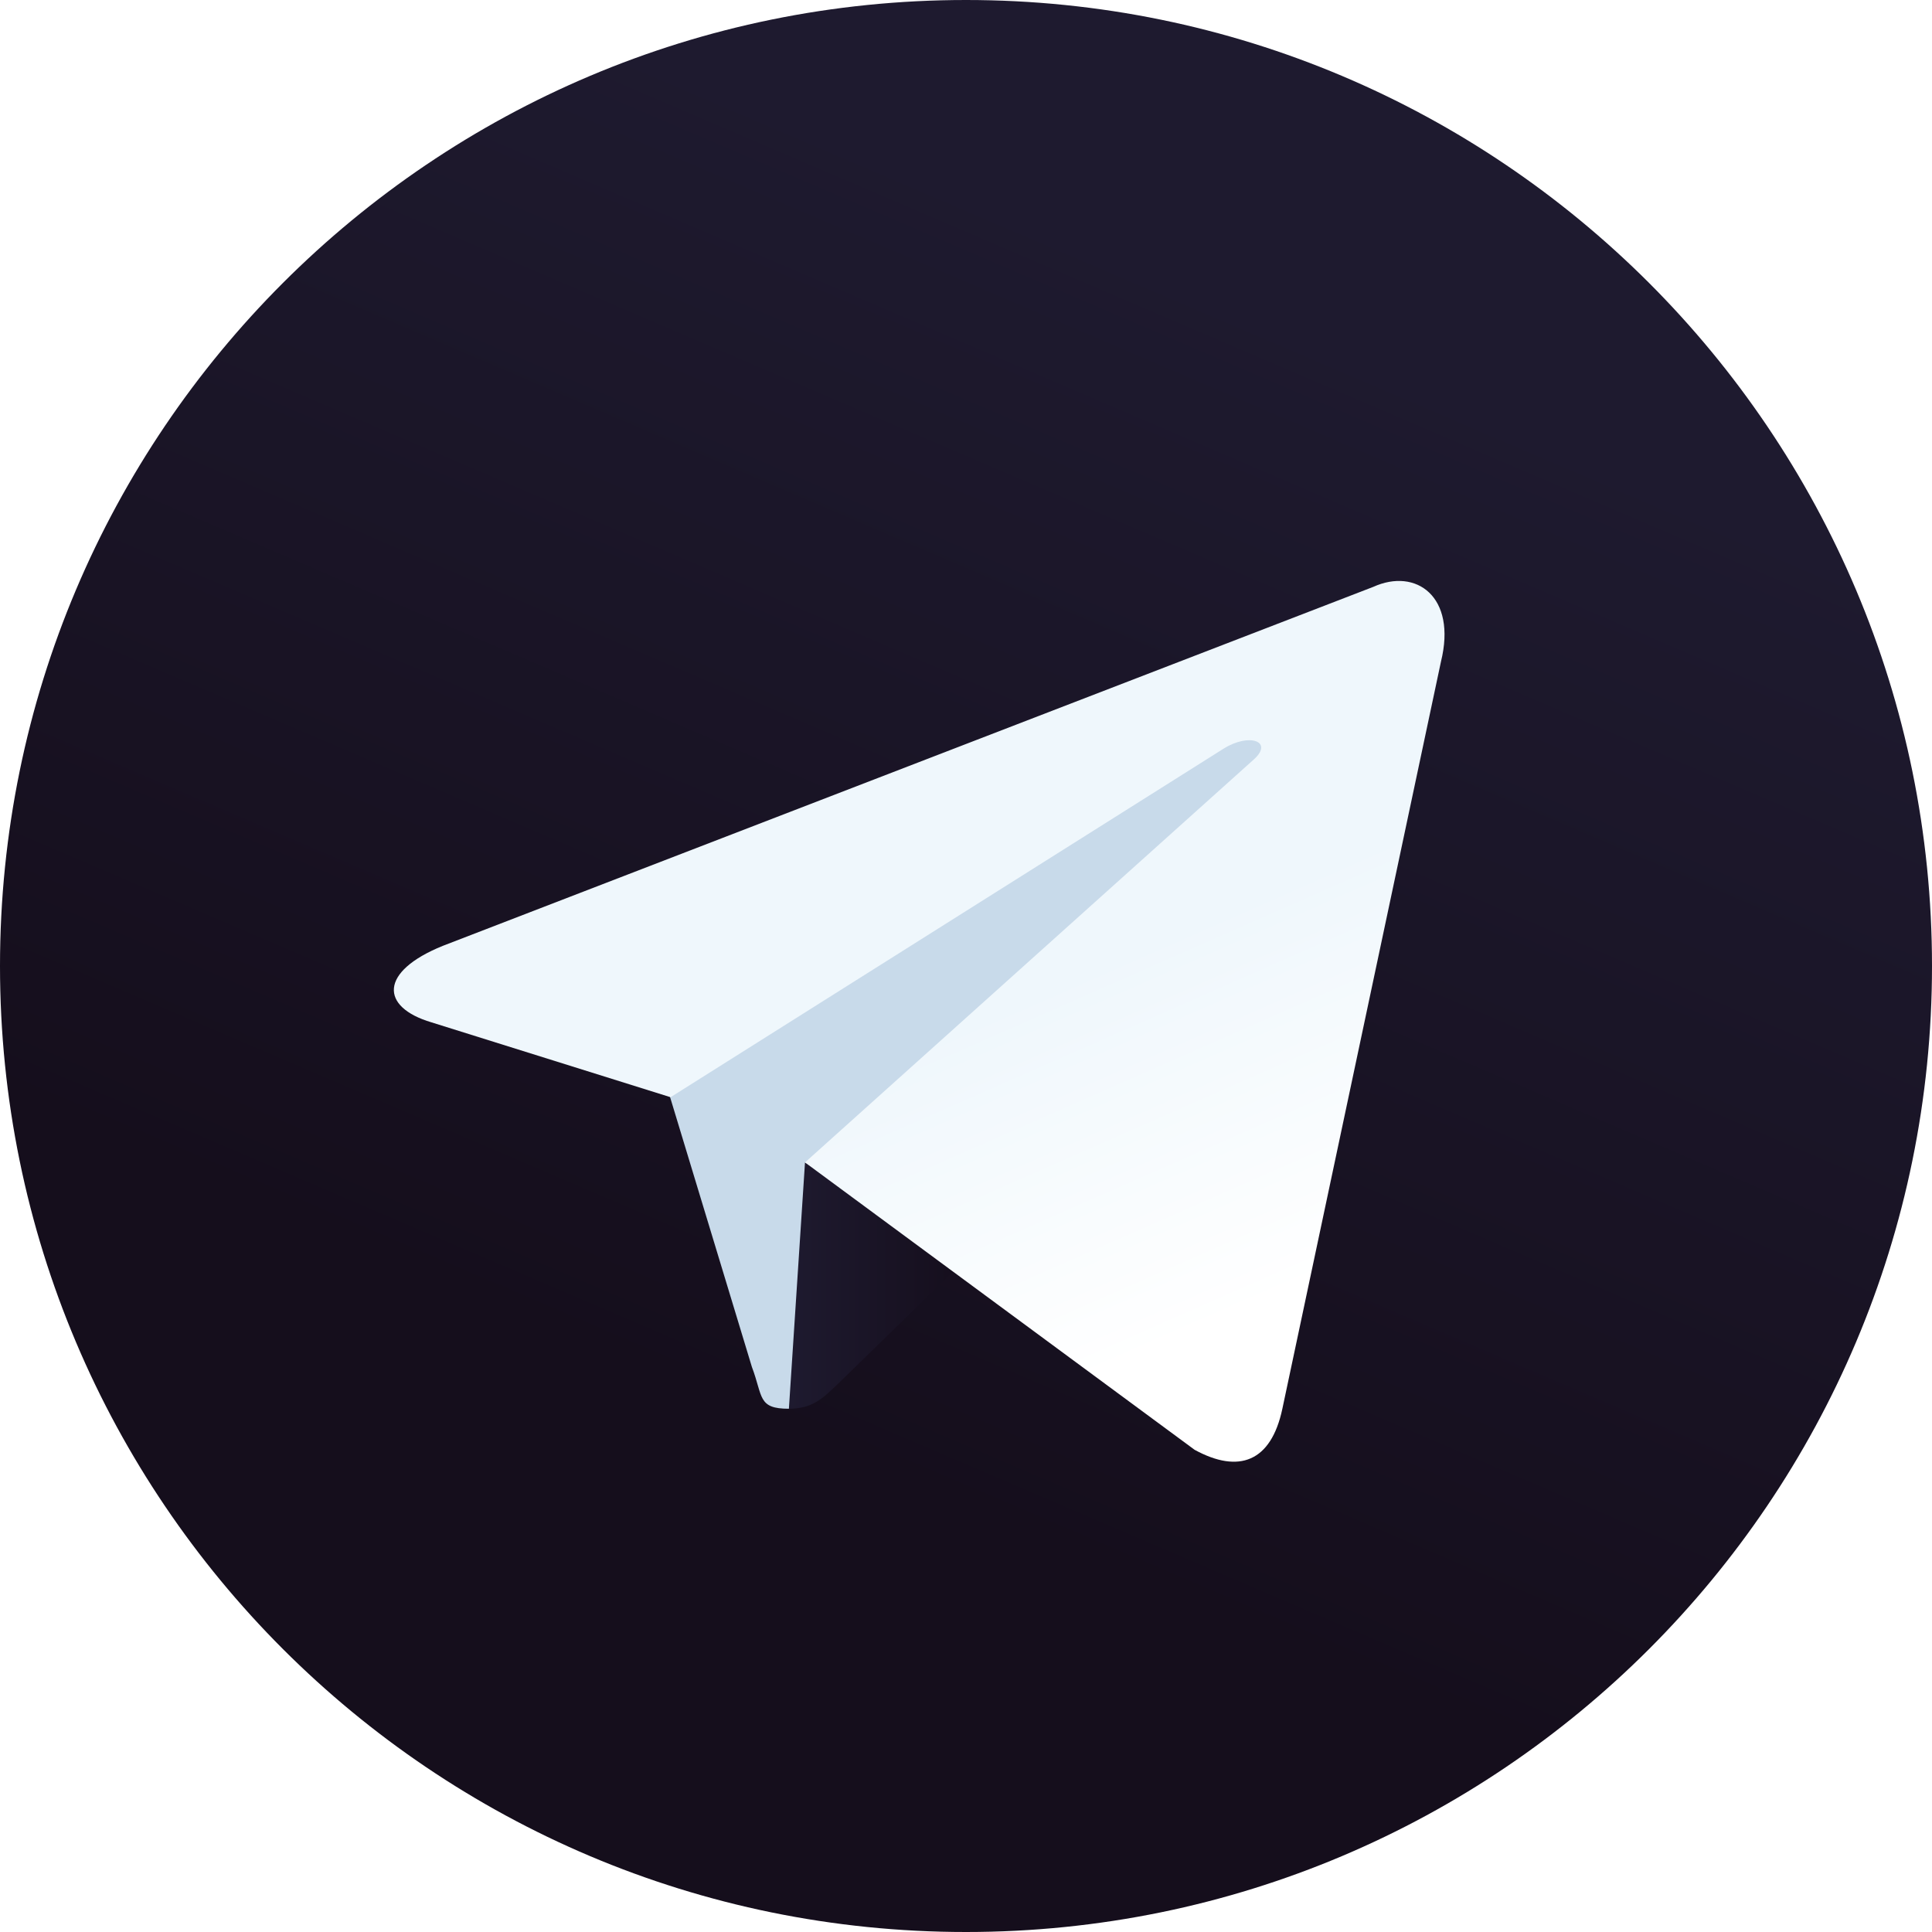
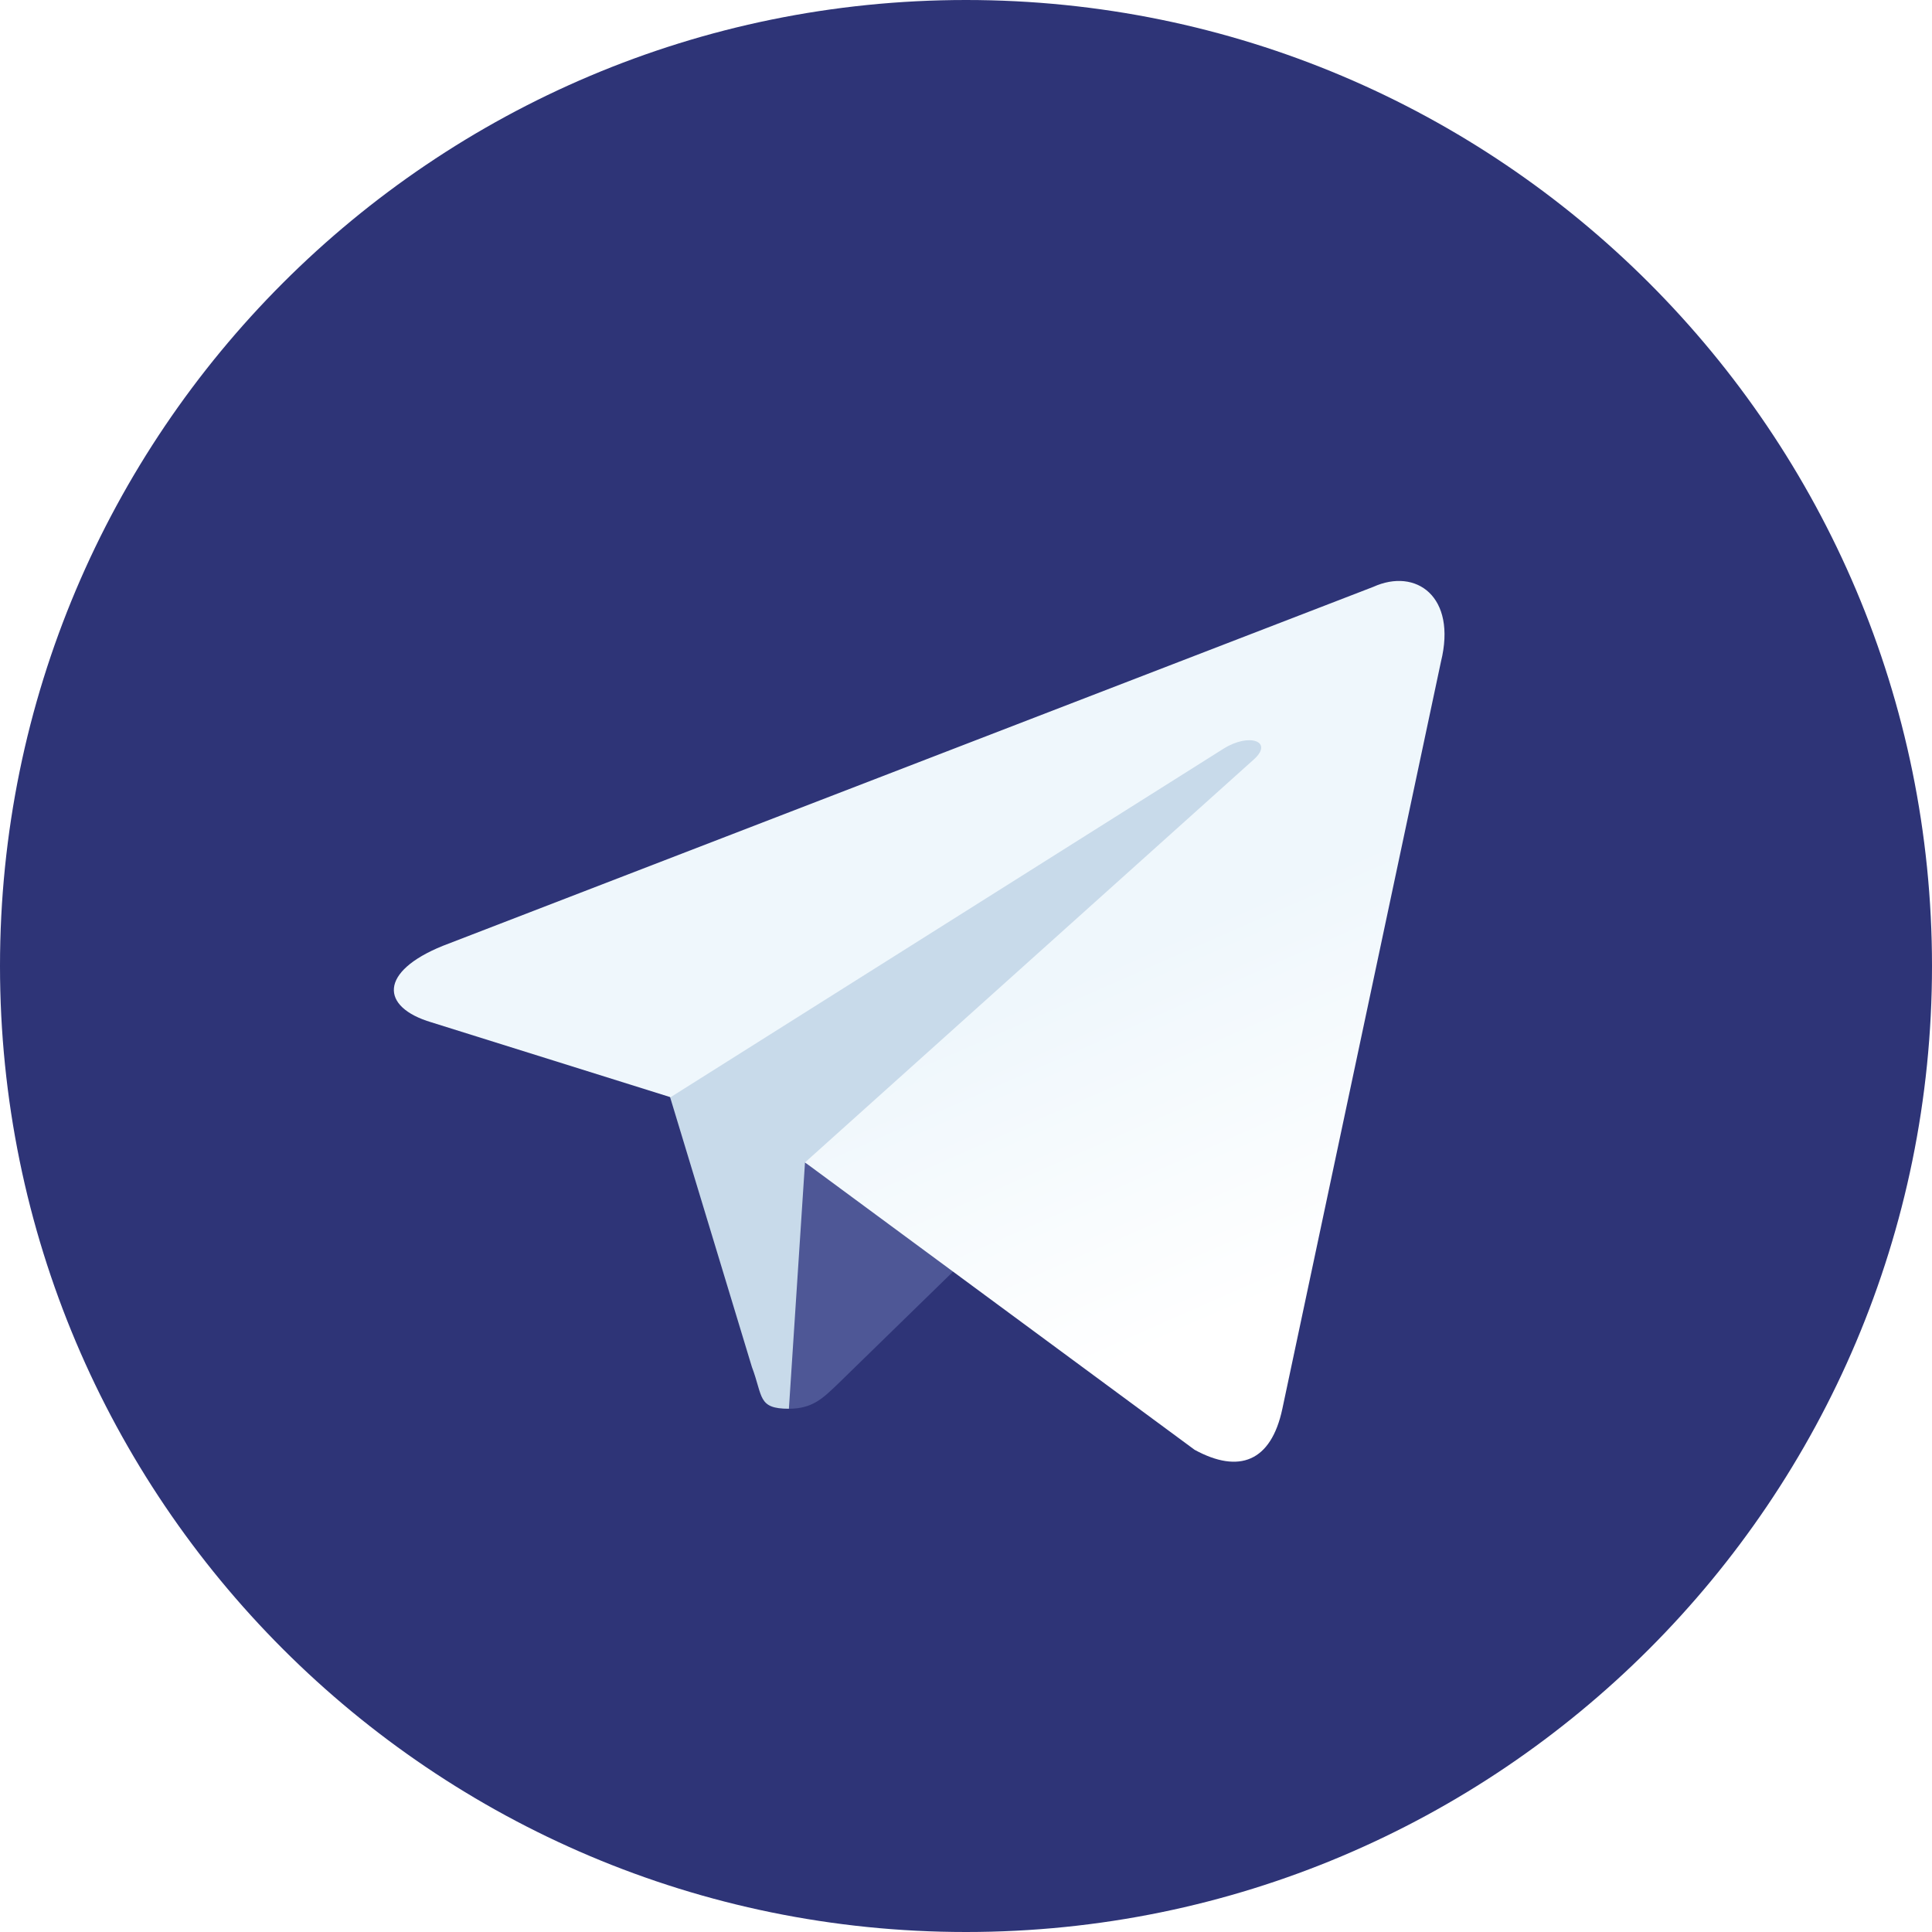
<svg xmlns="http://www.w3.org/2000/svg" version="1.1" id="Layer_1" x="0px" y="0px" viewBox="-479 218 240 240" style="enable-background:new -479 218 240 240;" xml:space="preserve">
  <style type="text/css">
- 	.st0{fill:url(#SVGID_1_);}
+ 	.st0{fill:#2E3477;}
	.st1{fill:#C8DAEA;}
- 	.st2{fill:url(#SVGID_2_);}
- 	.st3{fill:url(#SVGID_3_);}
+ 	.st2{fill:#4E5796;}
+ 	.st3{fill:url(#SVGID_1_);}
</style>
-   <linearGradient id="SVGID_1_" gradientUnits="userSpaceOnUse" x1="-955.358" y1="674.938" x2="-955.608" y2="674.355" gradientTransform="matrix(240 0 0 -240 228962 162241)">
-     <stop offset="0" style="stop-color:#1E1A2F" />
-     <stop offset="1" style="stop-color:#150E1C" />
-   </linearGradient>
  <circle class="st0" cx="-359" cy="338" r="120" />
  <path class="st1" d="M-381,393c-3.9,0-3.2-1.5-4.6-5.2l-11.4-37.6l88-52.2" />
-   <linearGradient id="SVGID_2_" gradientUnits="userSpaceOnUse" x1="-381" y1="377.704" x2="-359" y2="377.704">
-     <stop offset="0" style="stop-color:#1E1A2F" />
-     <stop offset="1" style="stop-color:#150E1C" />
-   </linearGradient>
  <path class="st2" d="M-381,393c3,0,4.3-1.4,6-3l16-15.6l-20-12" />
-   <linearGradient id="SVGID_3_" gradientUnits="userSpaceOnUse" x1="-953.72" y1="673.554" x2="-953.529" y2="673.189" gradientTransform="matrix(130.4927 0 0 -109.4498 124102.93 74061.273)">
+   <linearGradient id="SVGID_1_" gradientUnits="userSpaceOnUse" x1="-953.72" y1="673.554" x2="-953.529" y2="673.189" gradientTransform="matrix(130.4927 0 0 -109.4498 124102.93 74061.273)">
    <stop offset="0" style="stop-color:#EFF7FC" />
    <stop offset="1" style="stop-color:#FFFFFF" />
  </linearGradient>
  <path class="st3" d="M-379,362.4l48.4,35.7c5.5,3,9.5,1.5,10.9-5.1l19.7-92.8c2-8.1-3.1-11.7-8.4-9.3L-424,335.5  c-7.9,3.2-7.8,7.6-1.4,9.5l29.7,9.3l68.7-43.3c3.2-2,6.2-0.9,3.8,1.3" />
</svg>
